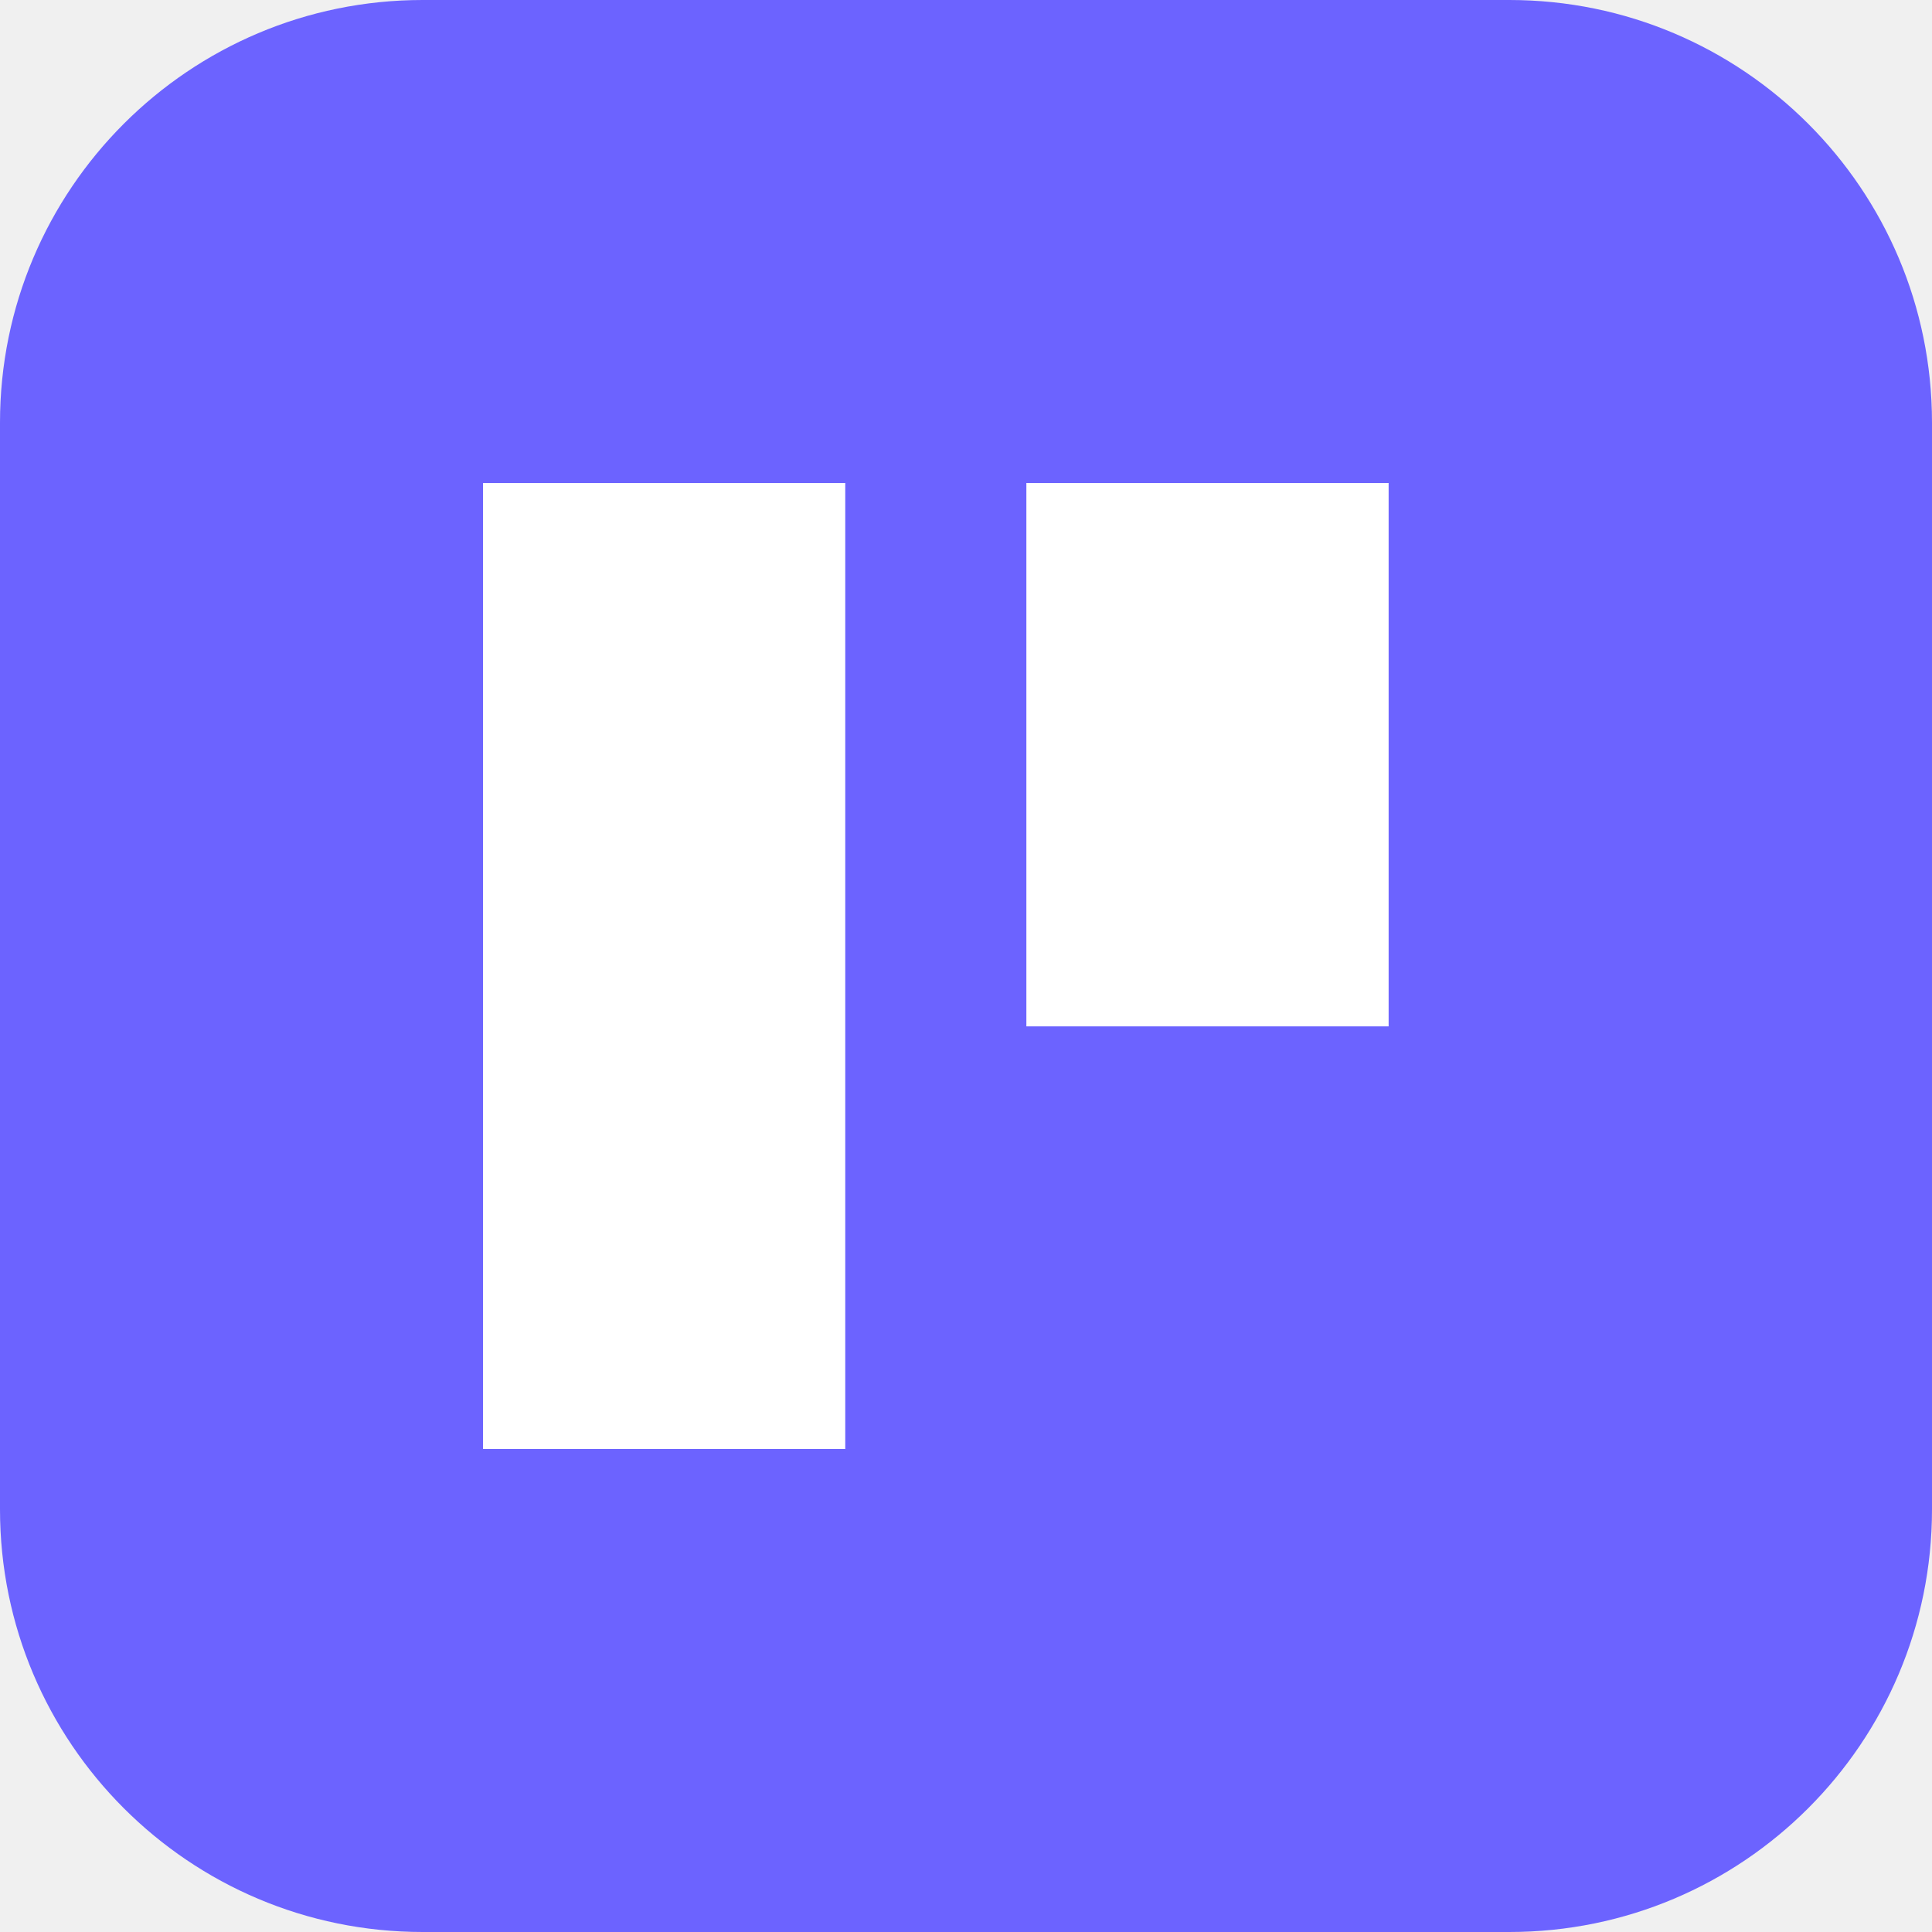
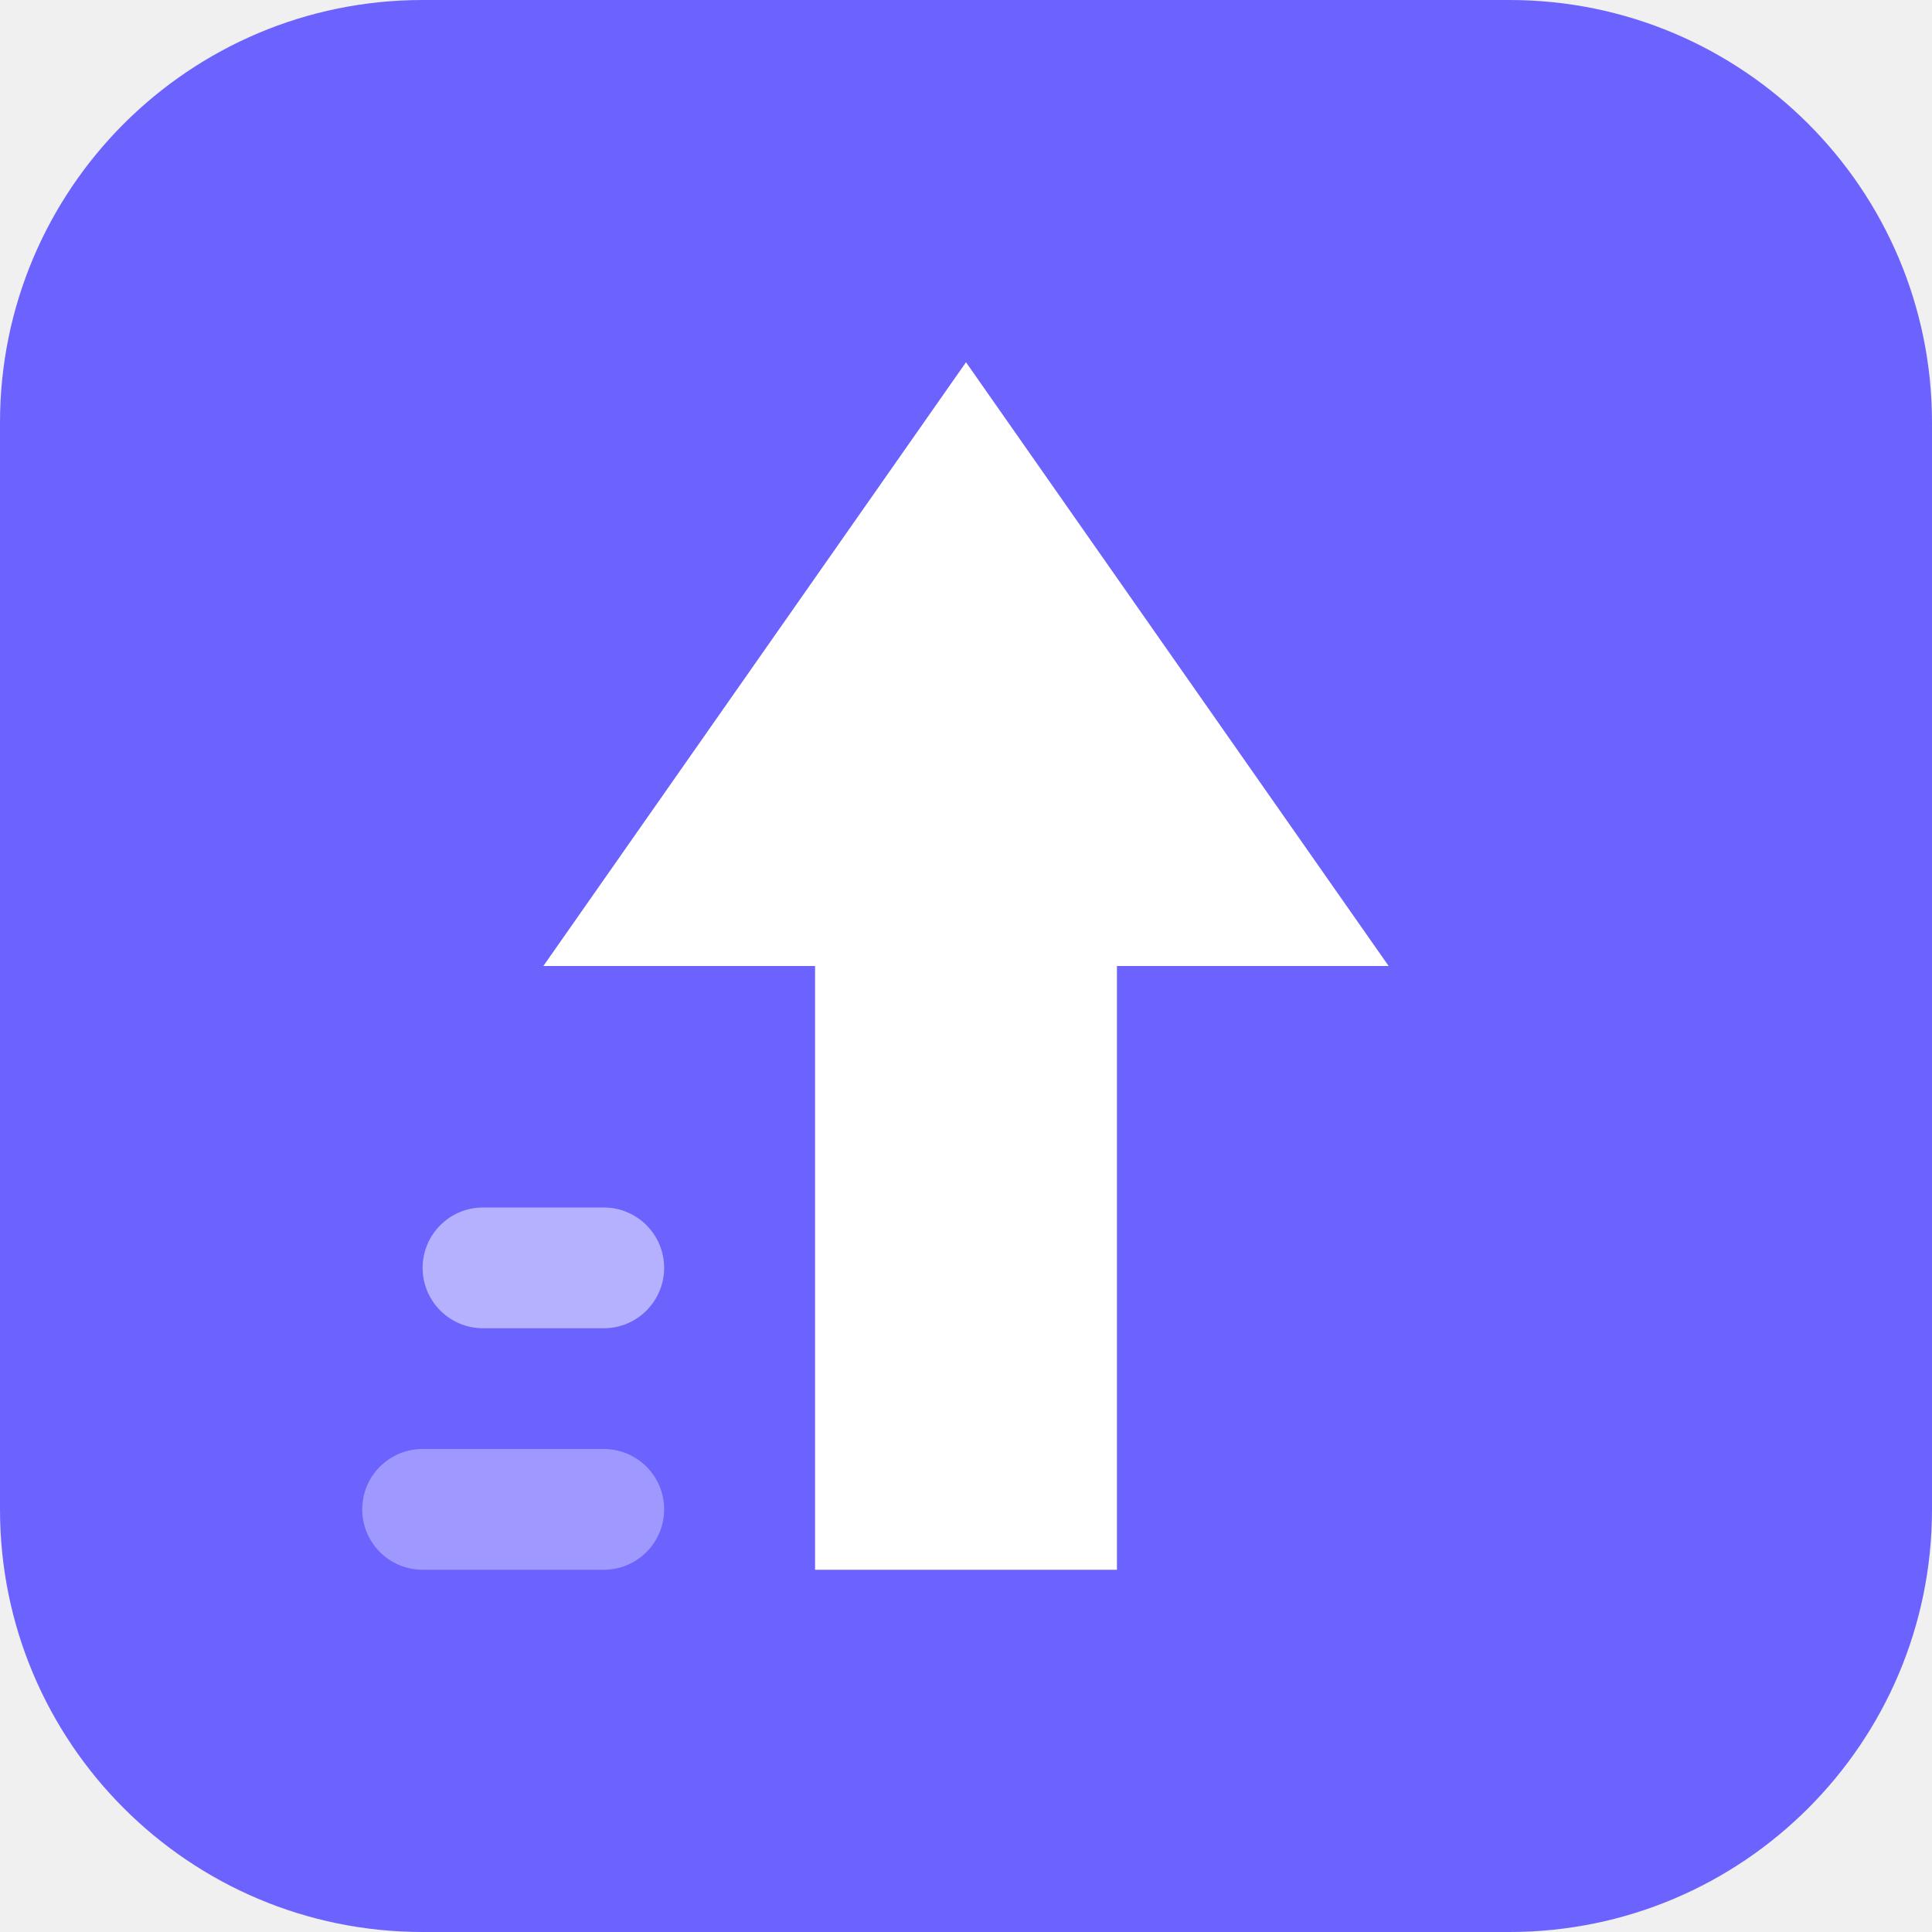
<svg xmlns="http://www.w3.org/2000/svg" width="32" height="32" viewBox="0 0 32 32" fill="none">
  <rect width="32" height="32" rx="7" fill="#6C63FF" />
-   <path d="M8 8h6v16H8V8zm9 0h6v9h-6V8z" fill="white" />
+   <path d="M16 6l7 10h-4.5v10h-5V16H9l7-10z" fill="white" />
+   <rect x="7" y="20" width="4" height="2" rx="1" fill="white" opacity="0.5" />
+   <rect x="6" y="24" width="5" height="2" rx="1" fill="white" opacity="0.35" />
</svg>
